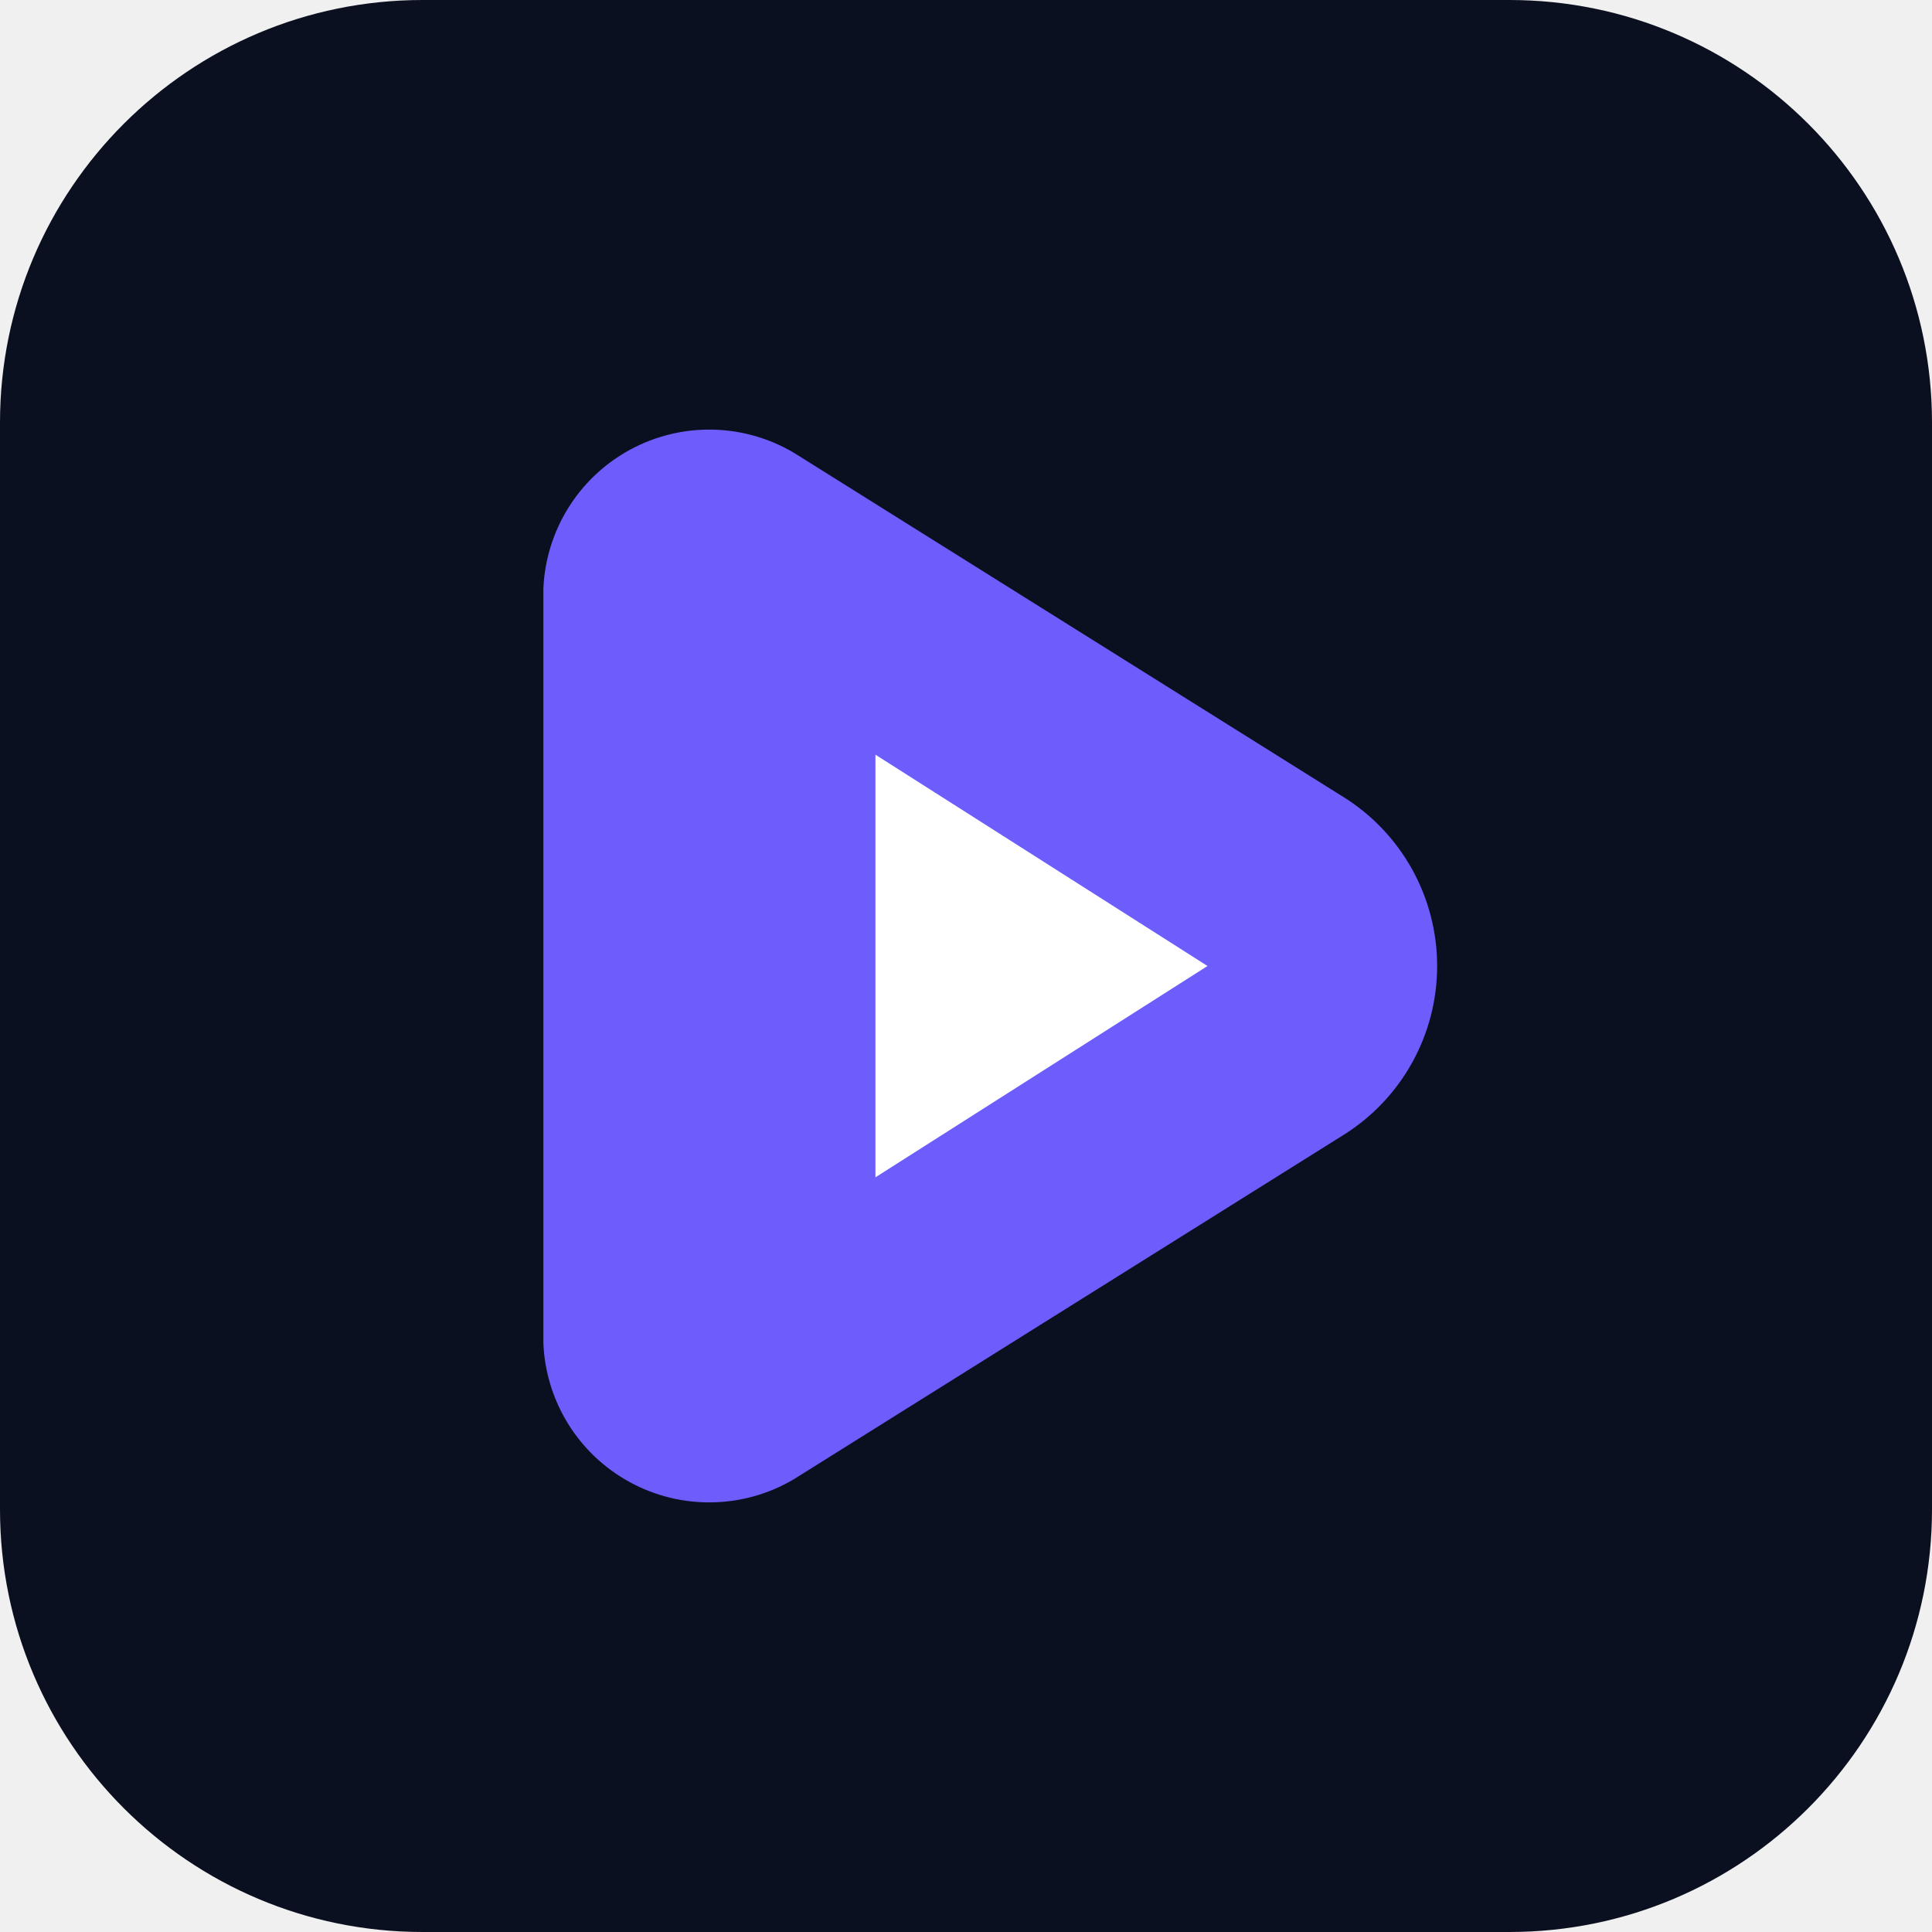
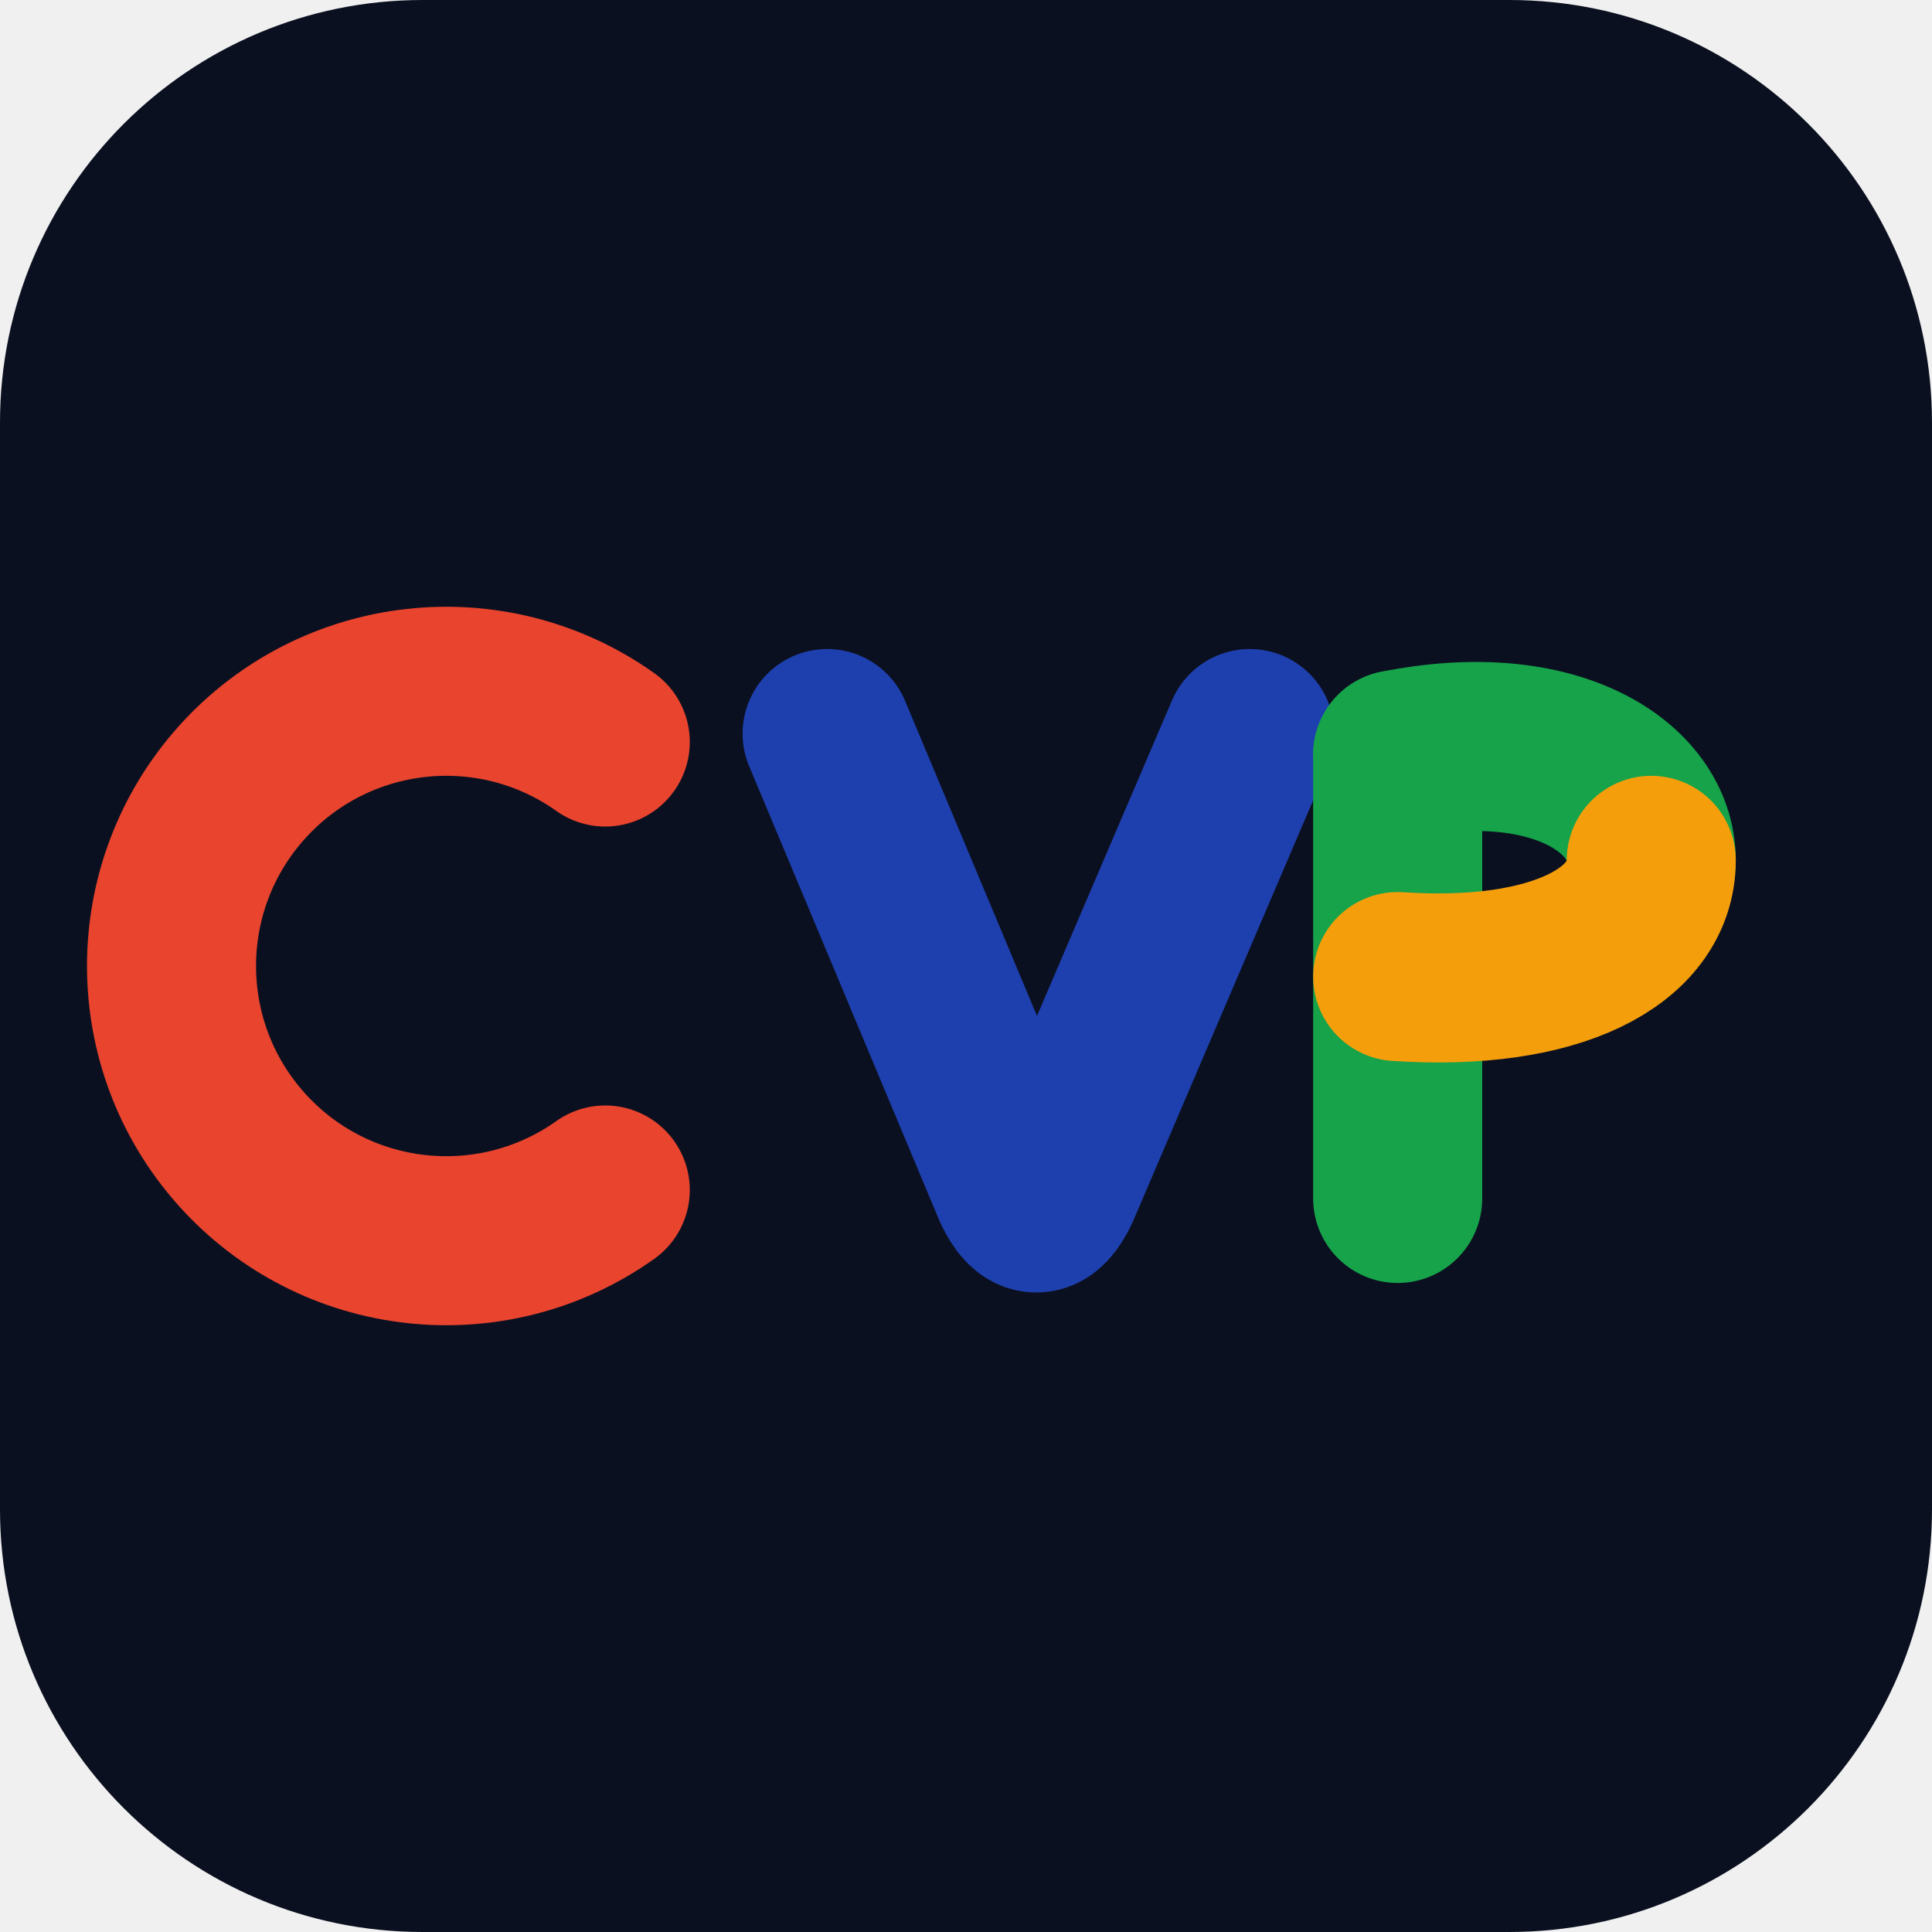
<svg xmlns="http://www.w3.org/2000/svg" viewBox="0 0 64 64" role="img" aria-labelledby="title">
  <rect width="64" height="64" rx="14" fill="#0b1020" />
-   <path d="M18 19.5A5.5 5.5 0 0 1 26.3 15l18.2 11.4a6.6 6.6 0 0 1 0 11.2L26.3 49A5.5 5.5 0 0 1 18 44.5v-25Z" fill="#6d5dfc" />
-   <path d="m29 25 11 7-11 7V25Z" fill="#fff" />
+   <g transform="translate(6.4 18) scale(0.7)" fill="none">
+     <path d="M19.5 9.4A13 13 0 1 0 19.5 30.6" stroke="#E8442E" stroke-width="8" stroke-linecap="round" />
+     <path d="M30 9L39 30.5Q39.9 32.4 40.8 30.5L50 9" stroke="#1E40AF" stroke-width="8" stroke-linecap="round" stroke-linejoin="round" />
+     <path d="M57 10V31" stroke="#16A34A" stroke-width="8" stroke-linecap="round" />
+     <path d="M57 10C64.5 8.5 69 11.6 69 15" stroke="#16A34A" stroke-width="8" stroke-linecap="round" />
+     <path d="M69 15C69 18.6 64.5 21 57 20.5" stroke="#F59E0B" stroke-width="8" stroke-linecap="round" />
+   </g>
</svg>
